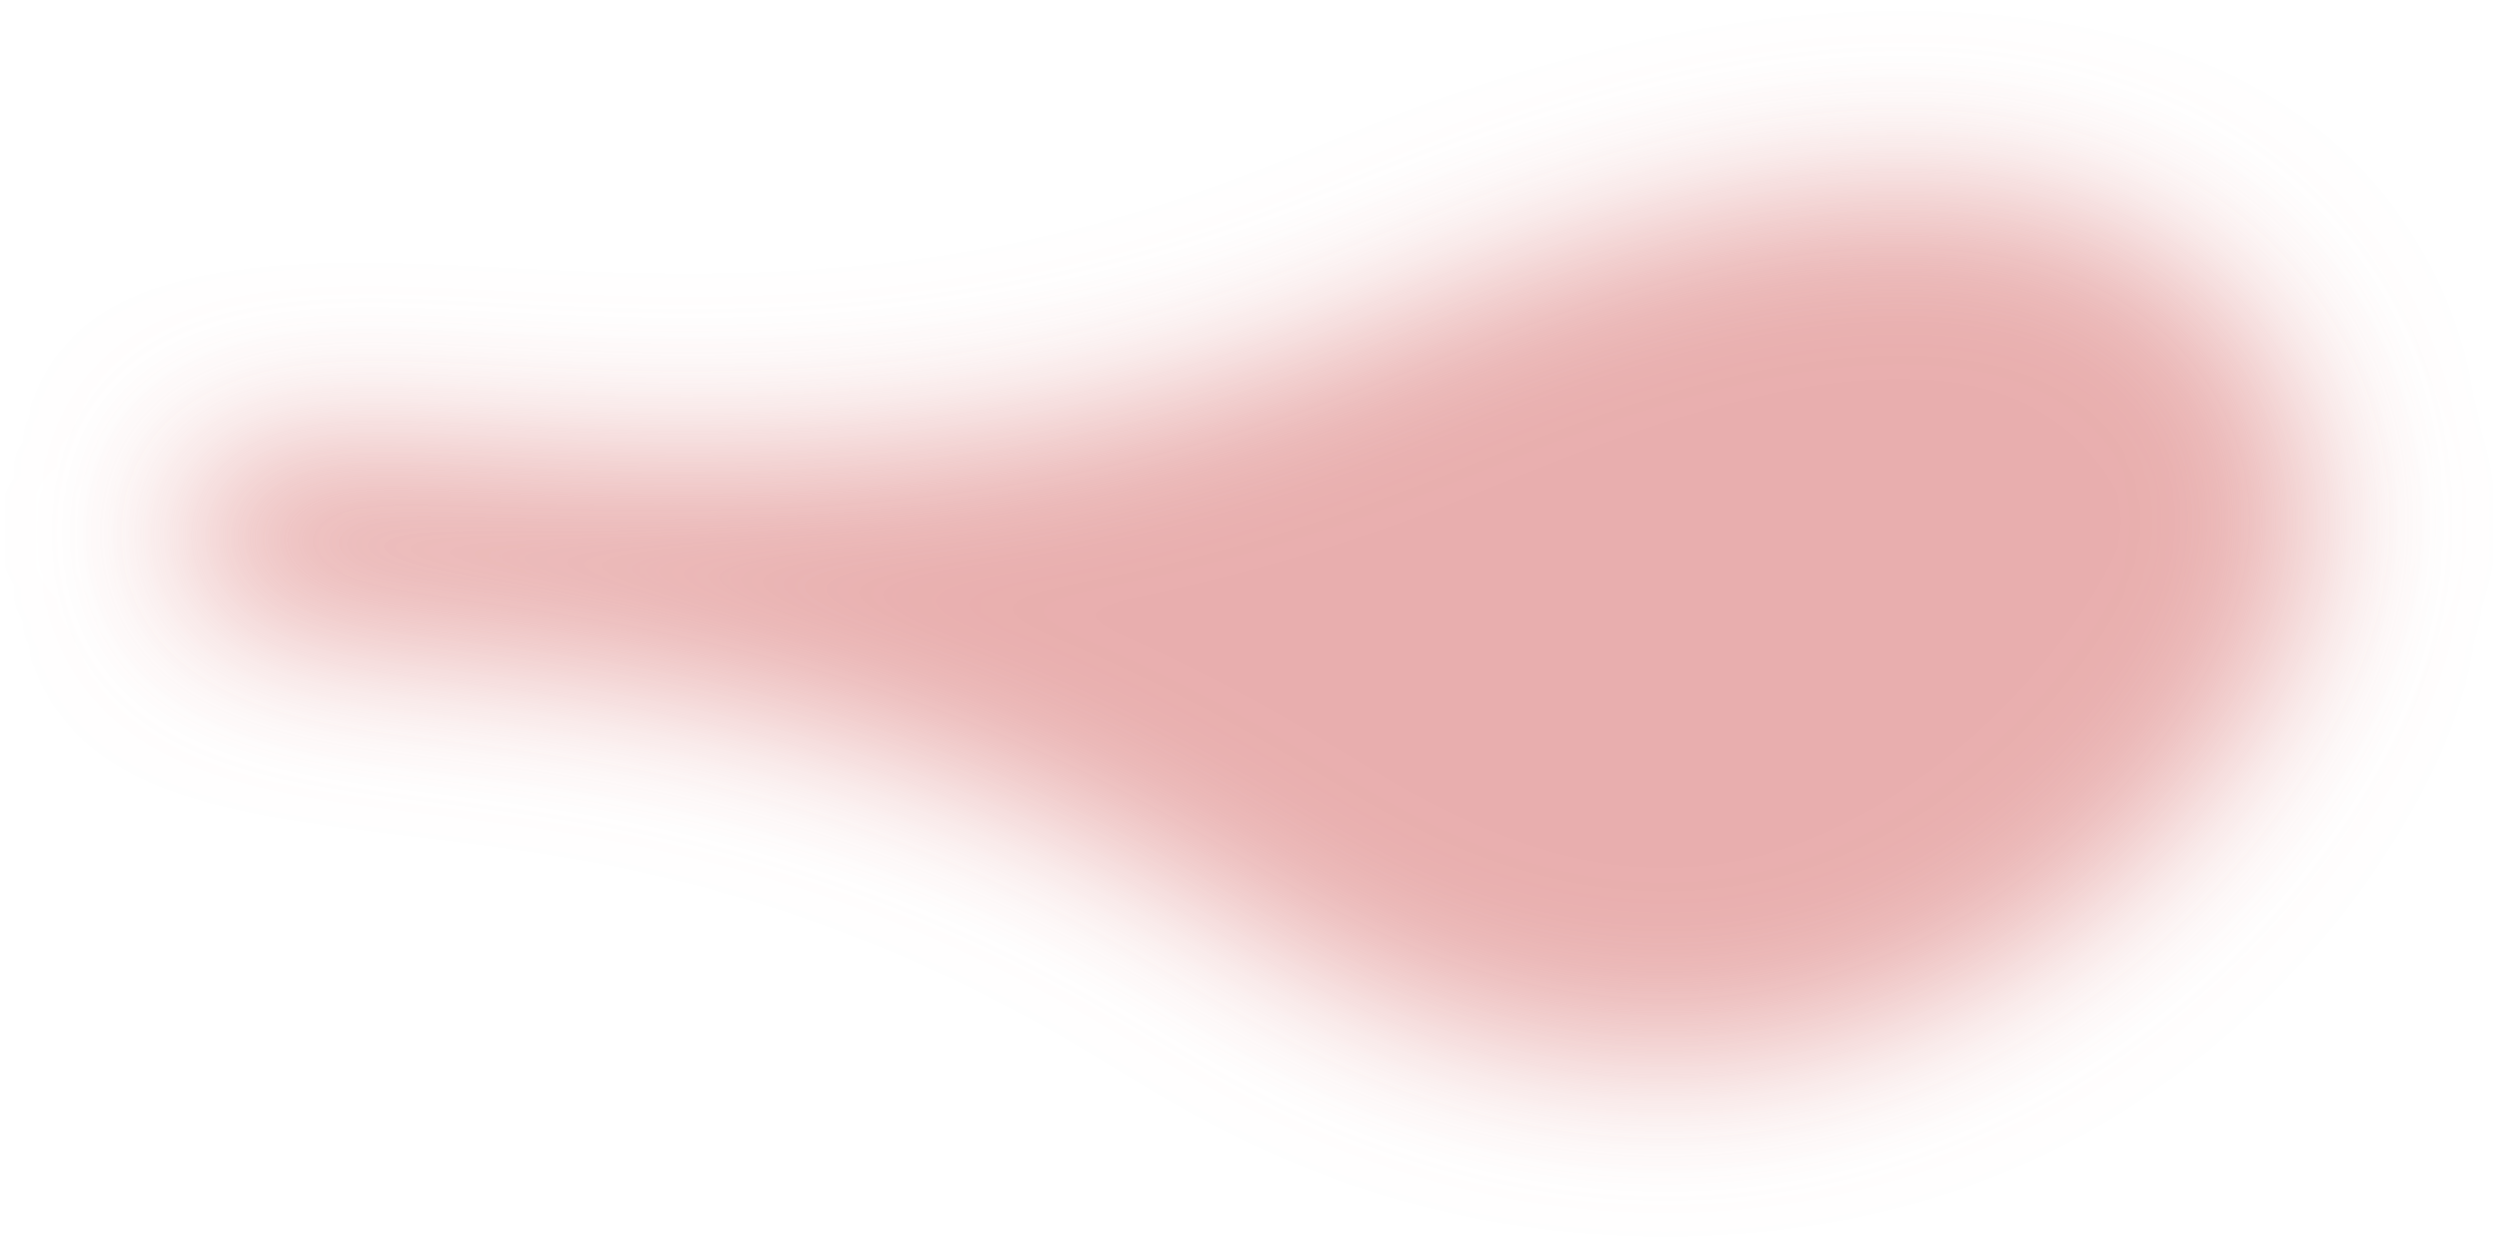
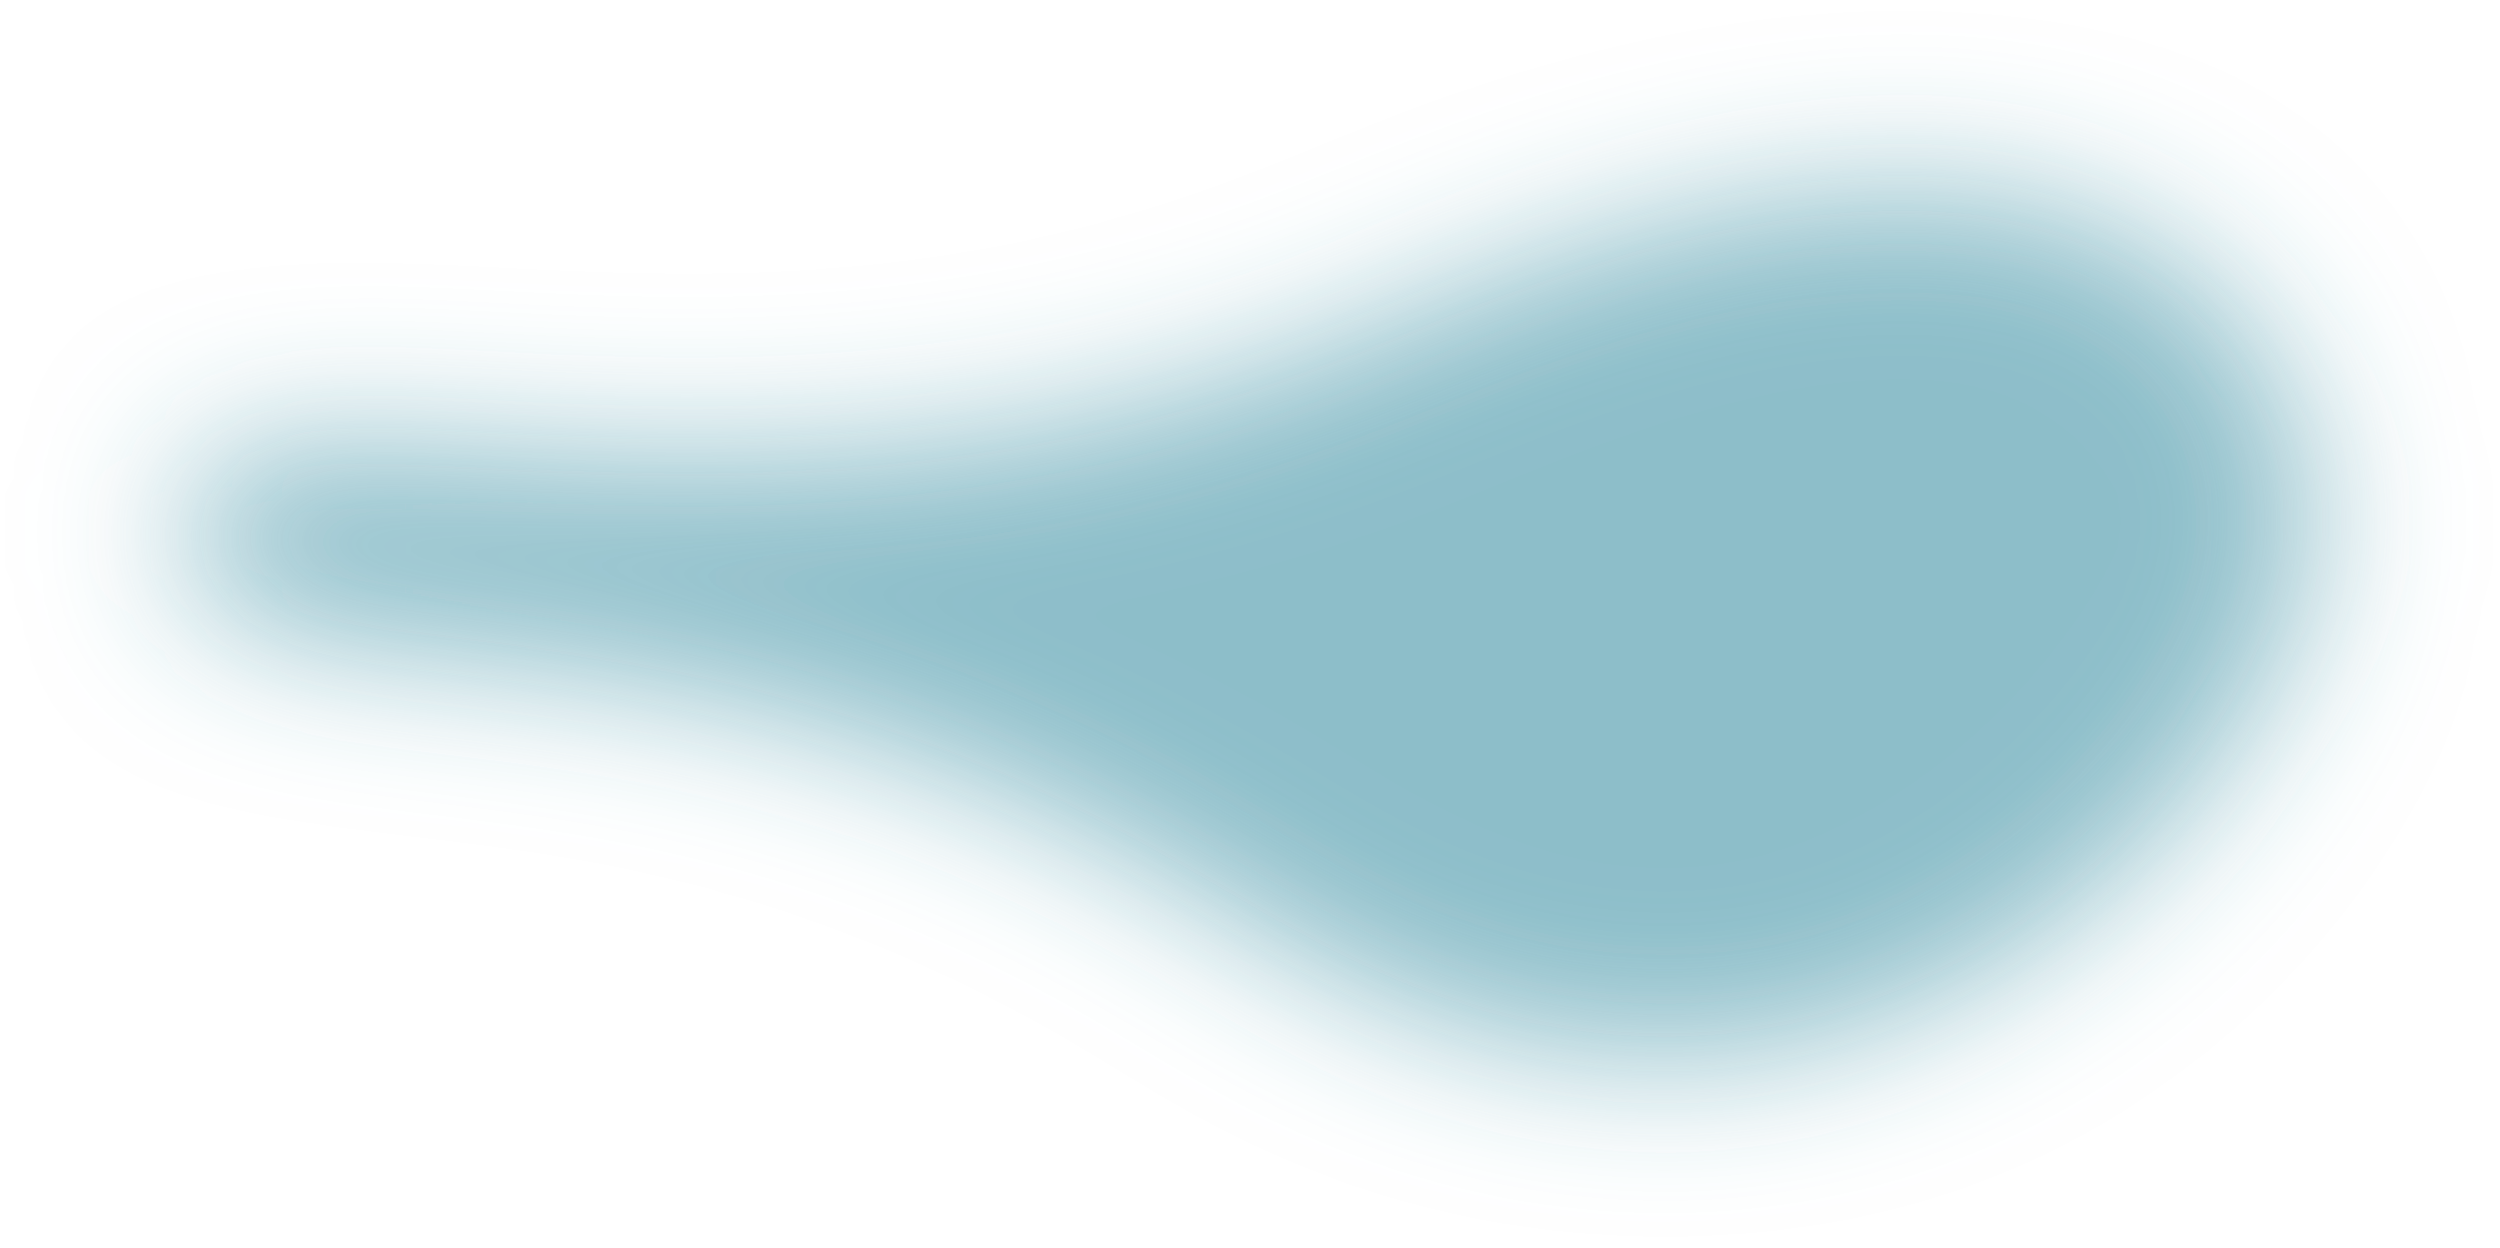
<svg xmlns="http://www.w3.org/2000/svg" width="1627px" height="812px" viewBox="0 0 1627 812" version="1.1">
  <defs>
    <filter x="-10.8%" y="-26.6%" width="121.6%" height="153.3%" filterUnits="objectBoundingBox" id="filter-1">
      <feGaussianBlur stdDeviation="50" in="SourceGraphic" />
    </filter>
  </defs>
  <g id="Page-1" stroke="none" stroke-width="1" fill="none" fill-rule="evenodd" opacity="0.537">
-     <path d="M812,599.762 C1211.035,855.377 1505,485.32 1505,344.148 C1505,202.976 1360.314,13.421 912.476,206.952 C464.639,400.483 119,202.976 119,344.148 C119,485.32 412.965,344.148 812,599.762 Z" id="shape2" fill="#D56968" filter="url(#filter-1)" />
+     <path d="M812,599.762 C1211.035,855.377 1505,485.32 1505,344.148 C1505,202.976 1360.314,13.421 912.476,206.952 C464.639,400.483 119,202.976 119,344.148 C119,485.32 412.965,344.148 812,599.762 Z" id="shape2" fill="#2B869B" filter="url(#filter-1)" />
  </g>
</svg>
